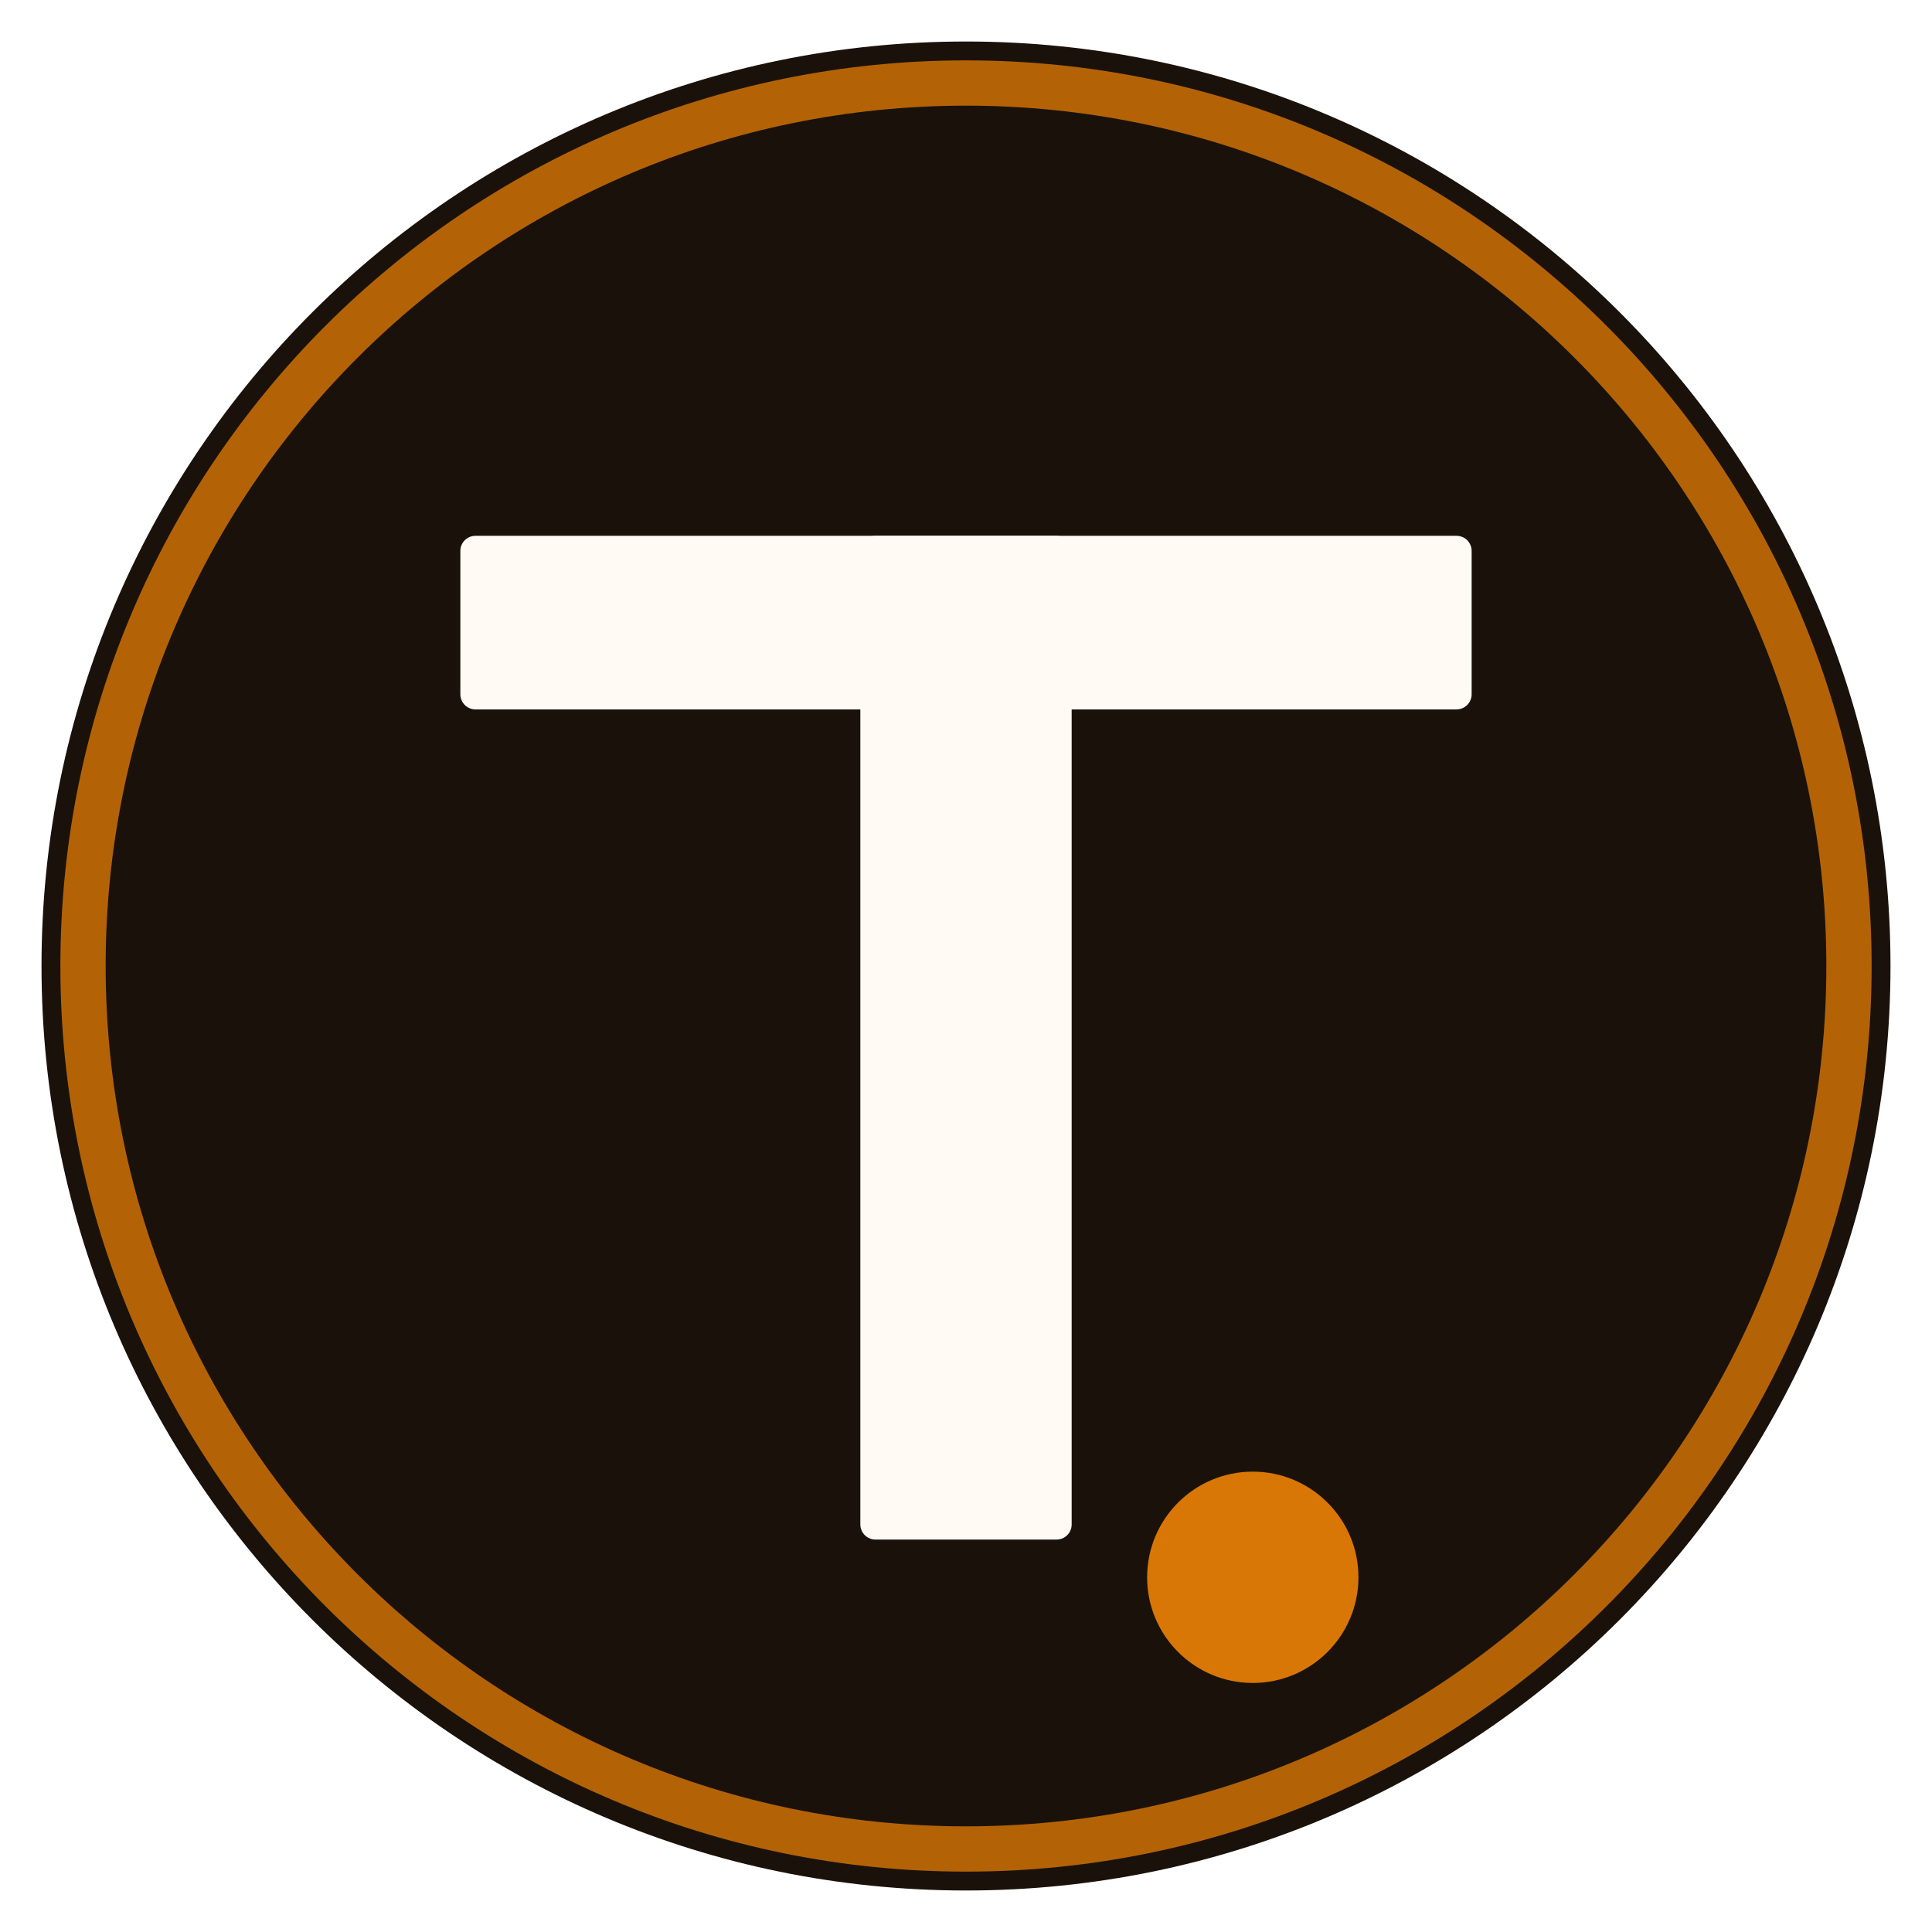
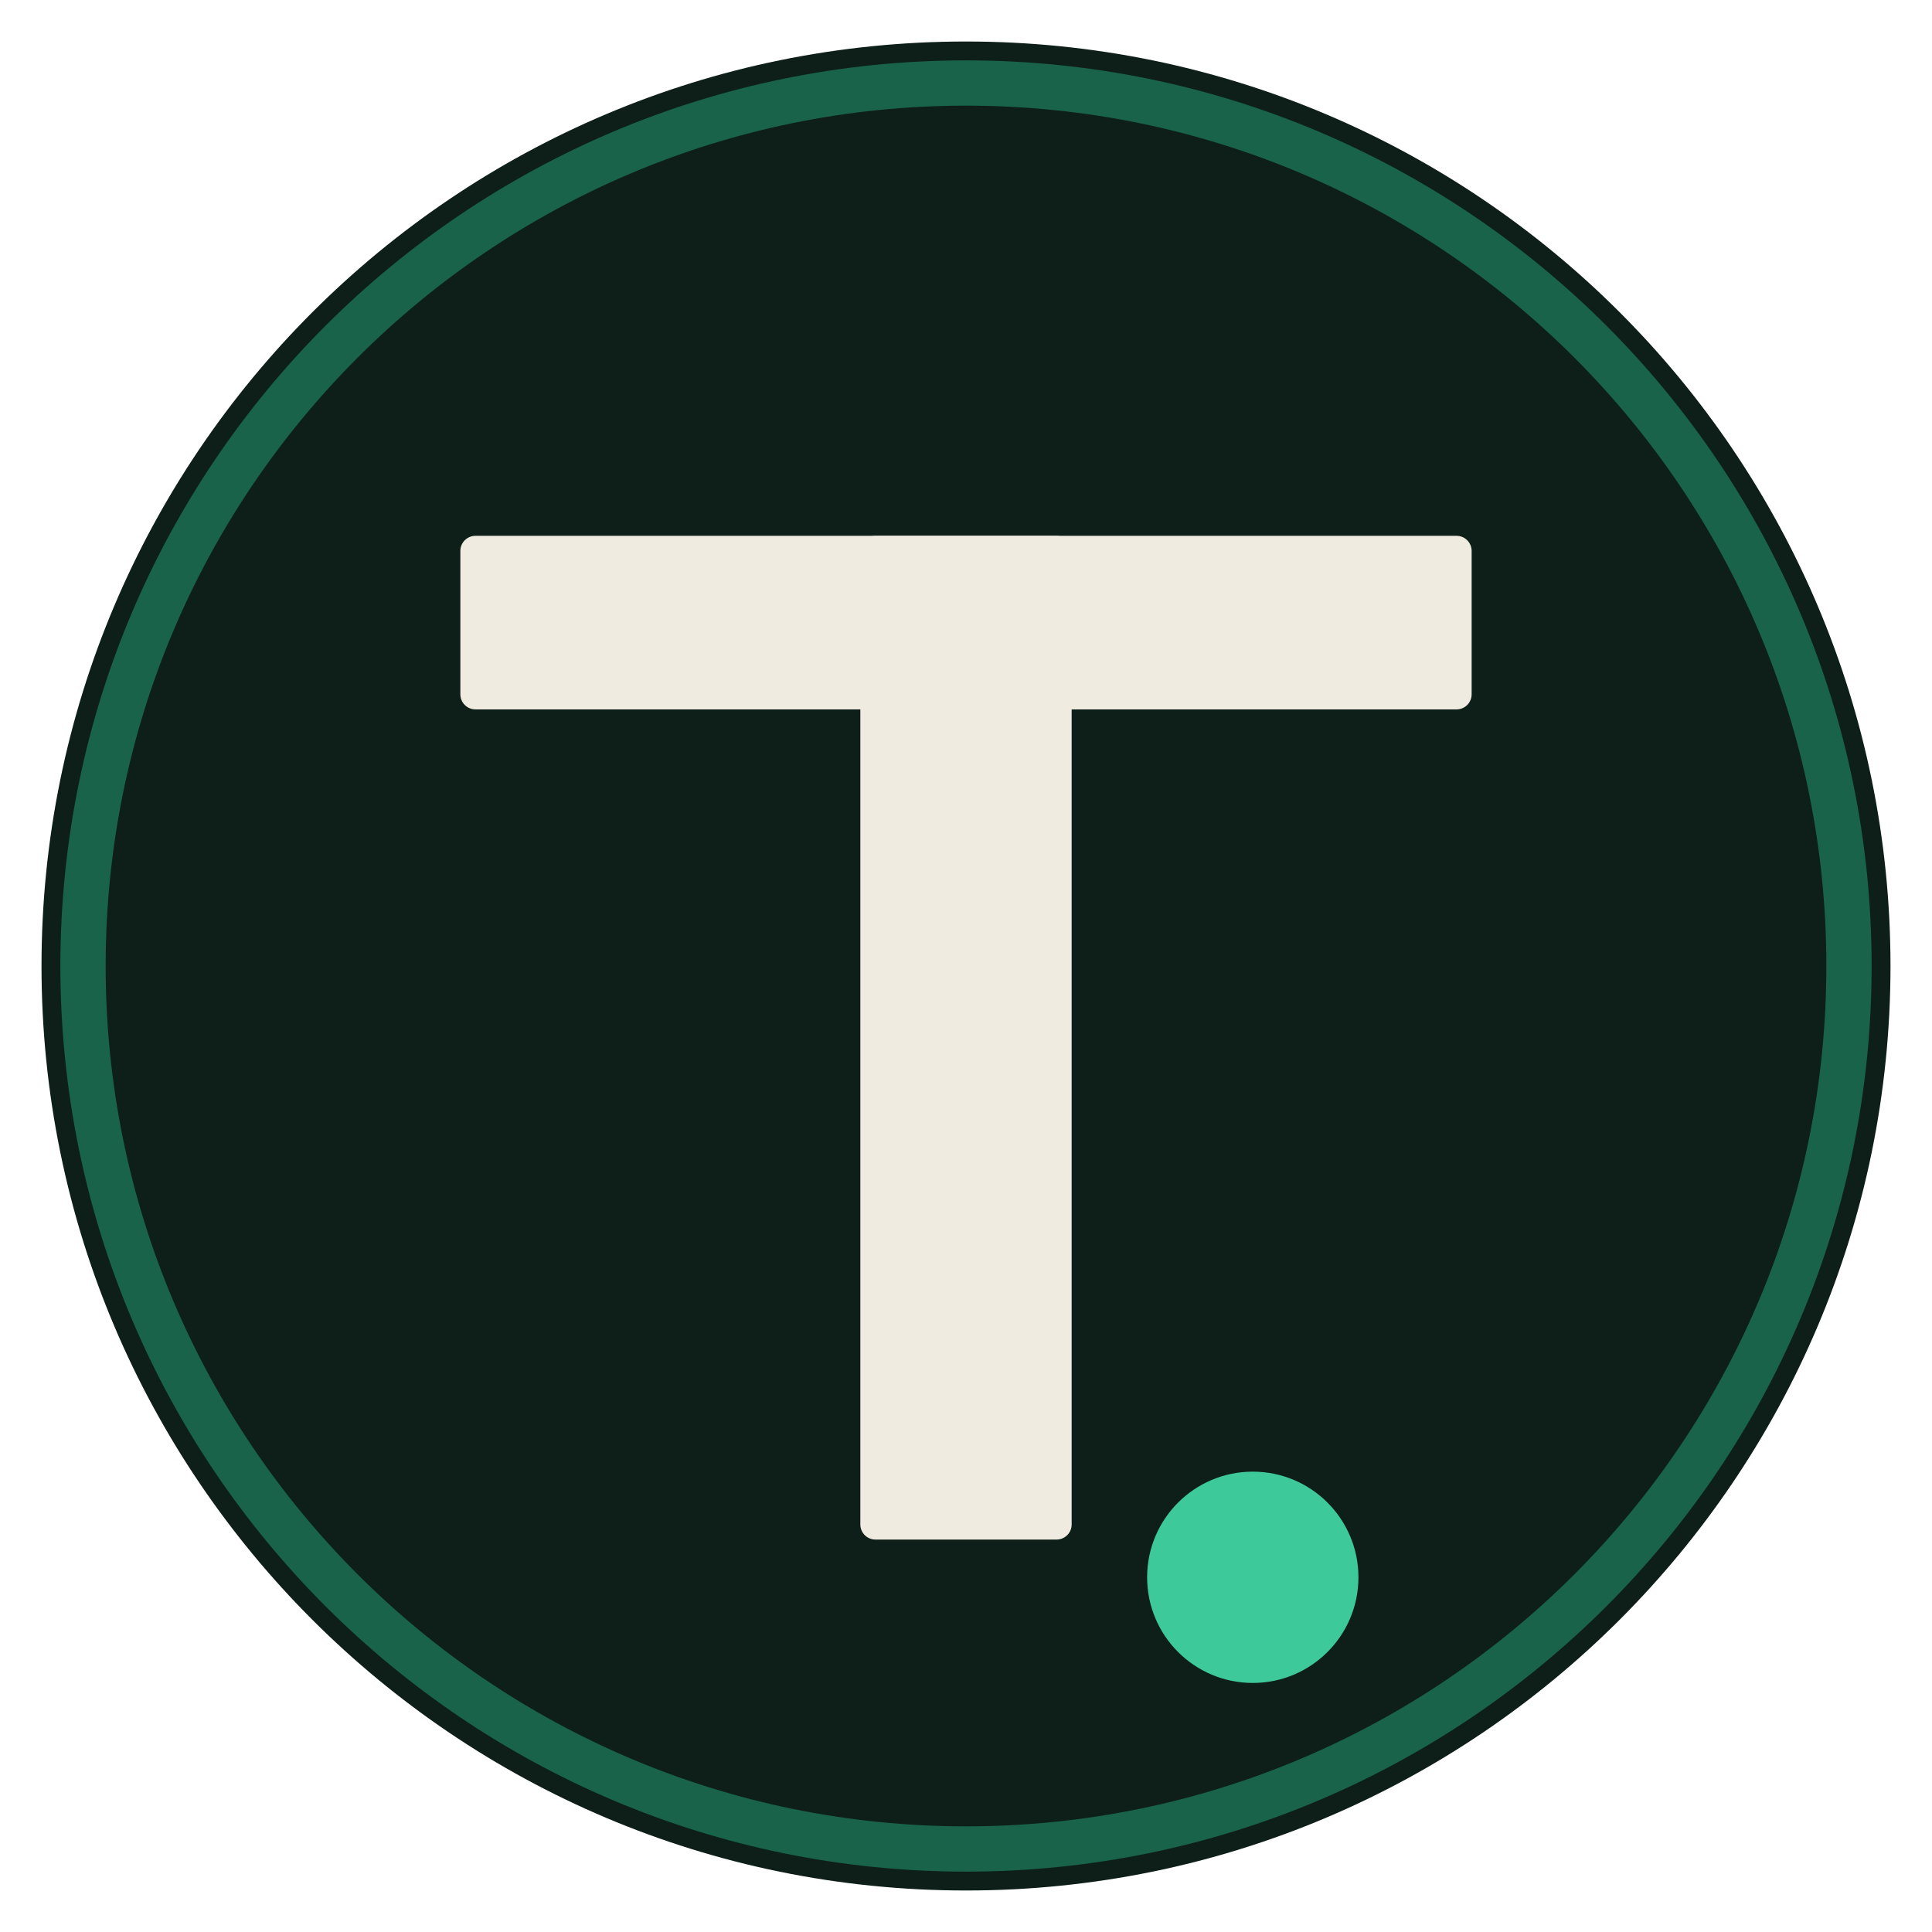
<svg xmlns="http://www.w3.org/2000/svg" viewBox="0 0 512 512">
-   <circle cx="256" cy="256" r="245" fill="#1a120a" />
-   <circle cx="256" cy="256" r="234" fill="none" stroke="#d97706" stroke-width="12" stroke-opacity="0.8" />
-   <rect x="228" y="142" width="56" height="266" rx="4" fill="#fffbf4" />
-   <rect x="122" y="142" width="268" height="46" rx="4" fill="#fffbf4" />
-   <circle cx="332" cy="418" r="28" fill="#d97706" />
+   <circle cx="256" cy="256" r="245" fill="#0D1F18" />
+   <circle cx="256" cy="256" r="234" fill="none" stroke="#1A6B50" stroke-width="12" stroke-opacity="0.9" />
+   <rect x="228" y="142" width="56" height="266" rx="4" fill="#F0EBE0" />
+   <rect x="122" y="142" width="268" height="46" rx="4" fill="#F0EBE0" />
+   <circle cx="332" cy="418" r="28" fill="#3EC99A" />
</svg>
